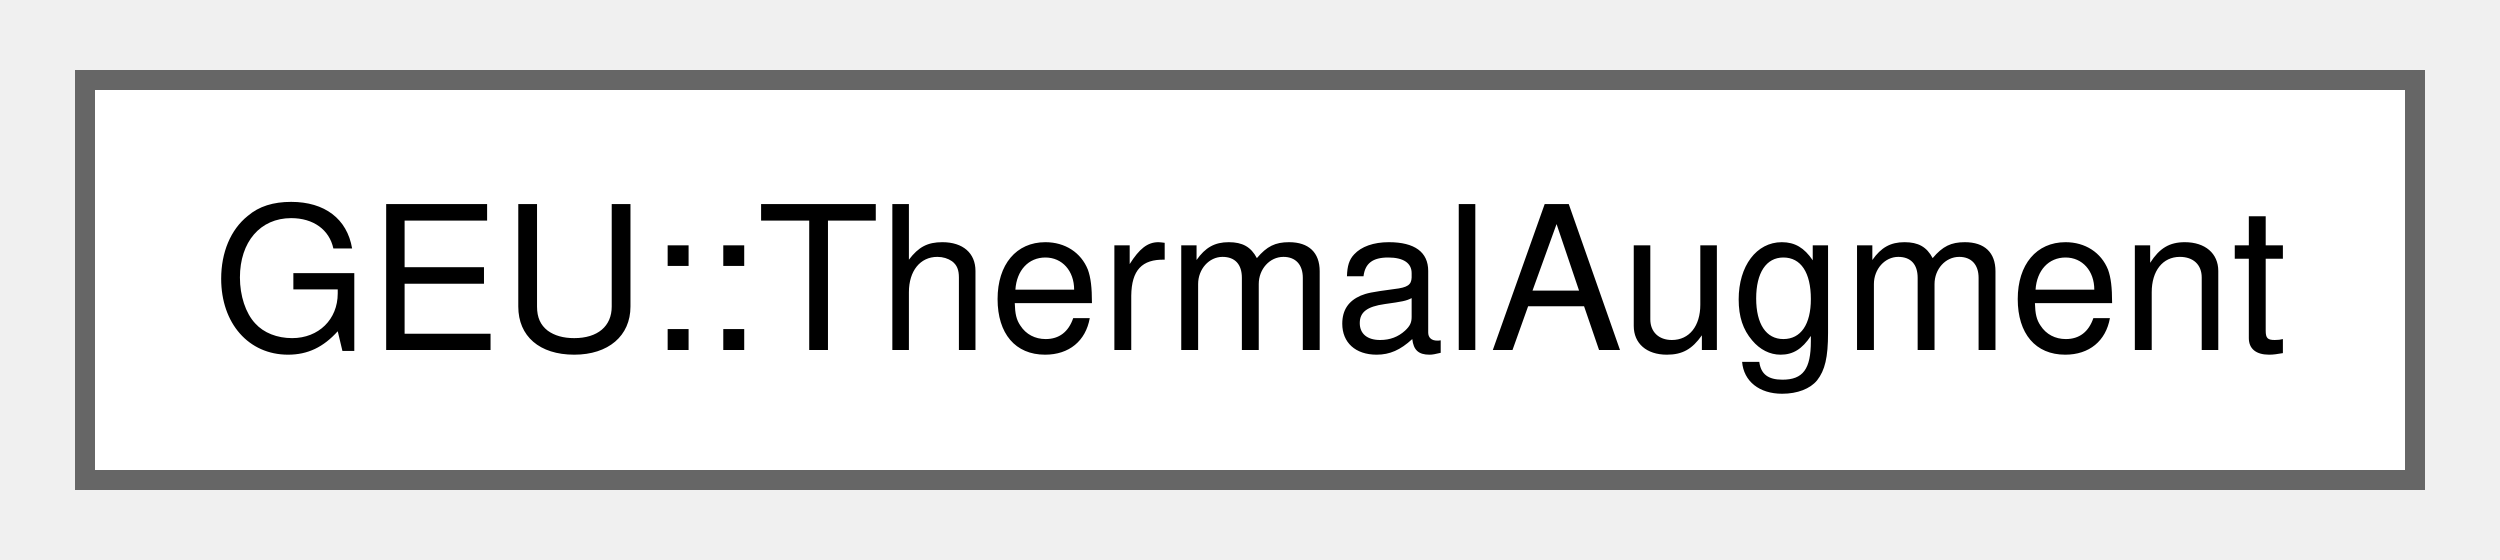
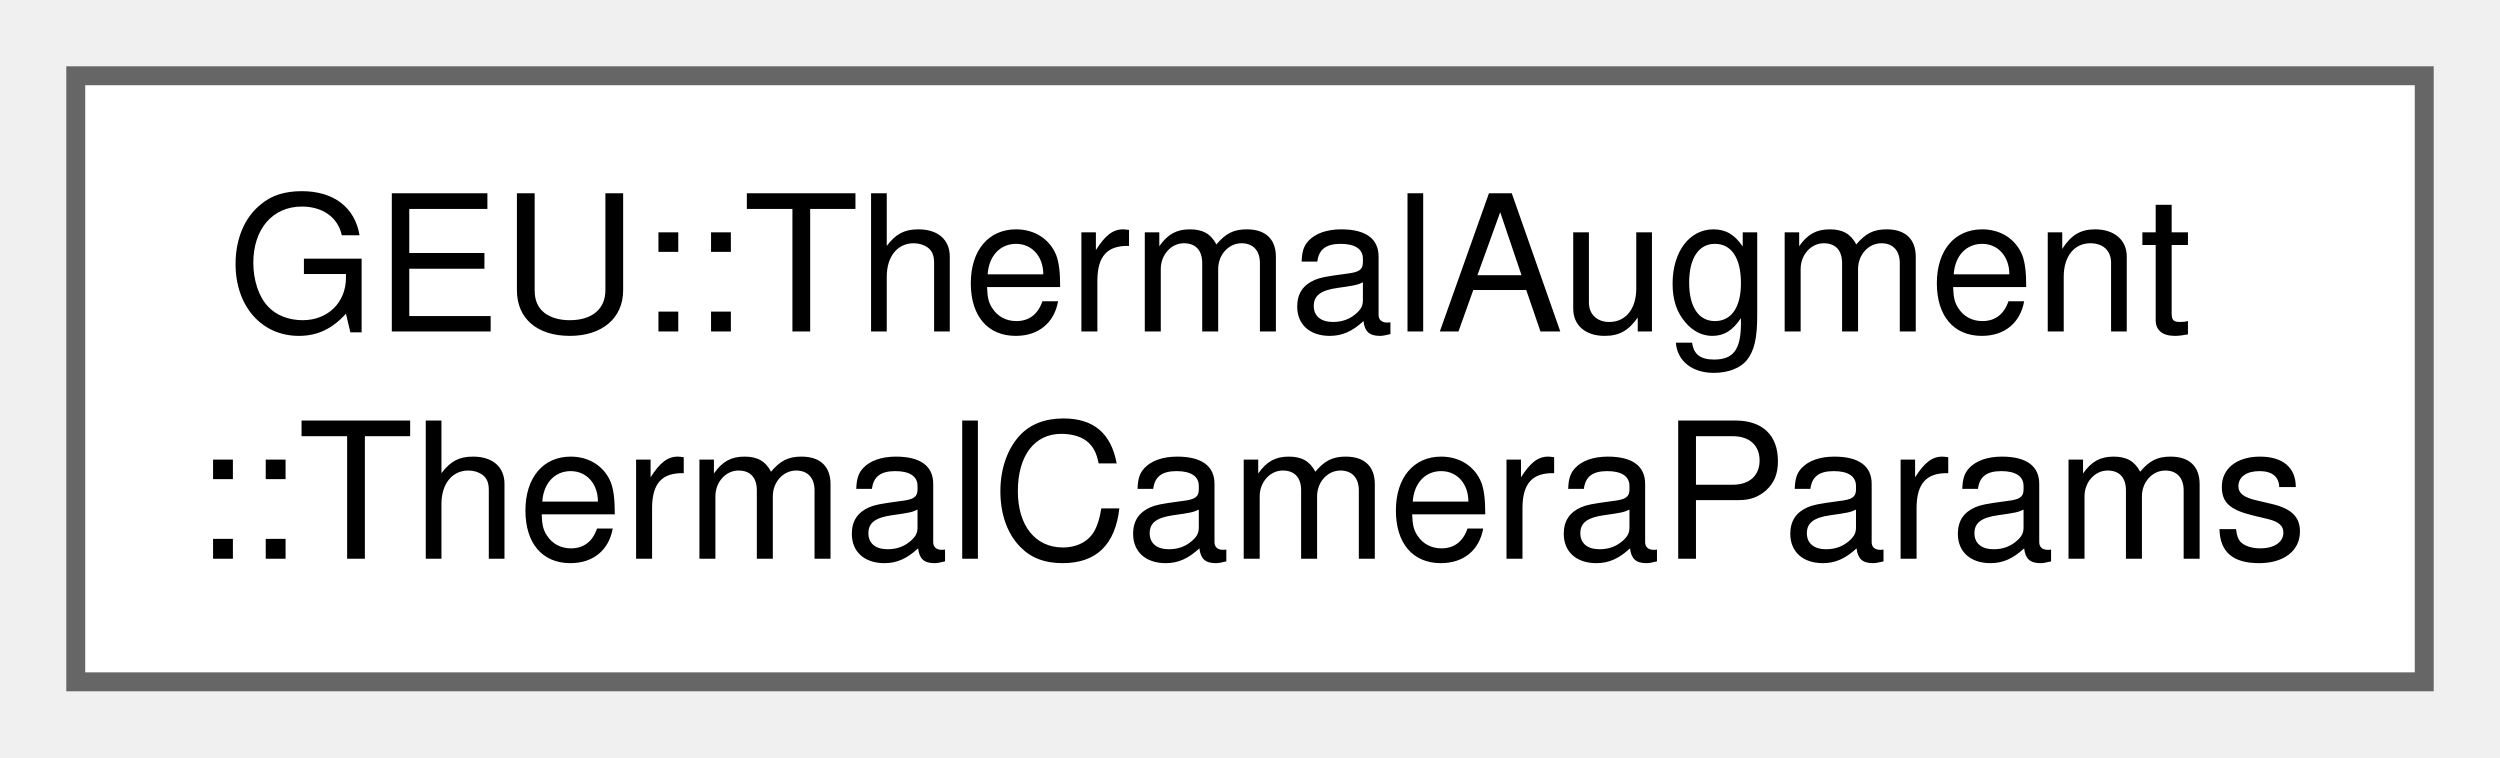
- <svg xmlns="http://www.w3.org/2000/svg" xmlns:xlink="http://www.w3.org/1999/xlink" width="125pt" height="28pt" viewBox="0.00 0.00 124.50 28.00">
-   <g id="graph0" class="graph" transform="scale(1 1) rotate(0) translate(4 24)">
+ <svg xmlns="http://www.w3.org/2000/svg" xmlns:xlink="http://www.w3.org/1999/xlink" width="132pt" height="40pt" viewBox="0.00 0.00 132.00 40.00">
+   <g id="graph0" class="graph" transform="scale(1 1) rotate(0) translate(4 36)">
    <g id="Node000000" class="node">
      <g id="a_Node000000">
-         <a xlink:href="d3/d48/class_g_e_u_1_1_thermal_augment.html" target="_top" xlink:title=" ">
-           <polygon fill="white" stroke="#666666" points="116.5,-20 0,-20 0,0 116.5,0 116.5,-20" />
-           <text text-anchor="middle" x="58.25" y="-6.5" font-family="Helvetica,sans-Serif" font-size="10.00">GEU::ThermalAugment</text>
+         <a xlink:href="dd/d59/struct_g_e_u_1_1_thermal_augment_1_1_thermal_camera_params.html" target="_top" xlink:title=" ">
+           <polygon fill="white" stroke="#666666" points="124,-32 0,-32 0,0 124,0 124,-32" />
+           <text text-anchor="start" x="8" y="-18.5" font-family="Helvetica,sans-Serif" font-size="10.00">GEU::ThermalAugment</text>
+           <text text-anchor="middle" x="62" y="-6.5" font-family="Helvetica,sans-Serif" font-size="10.00">::ThermalCameraParams</text>
        </a>
      </g>
    </g>
  </g>
</svg>
